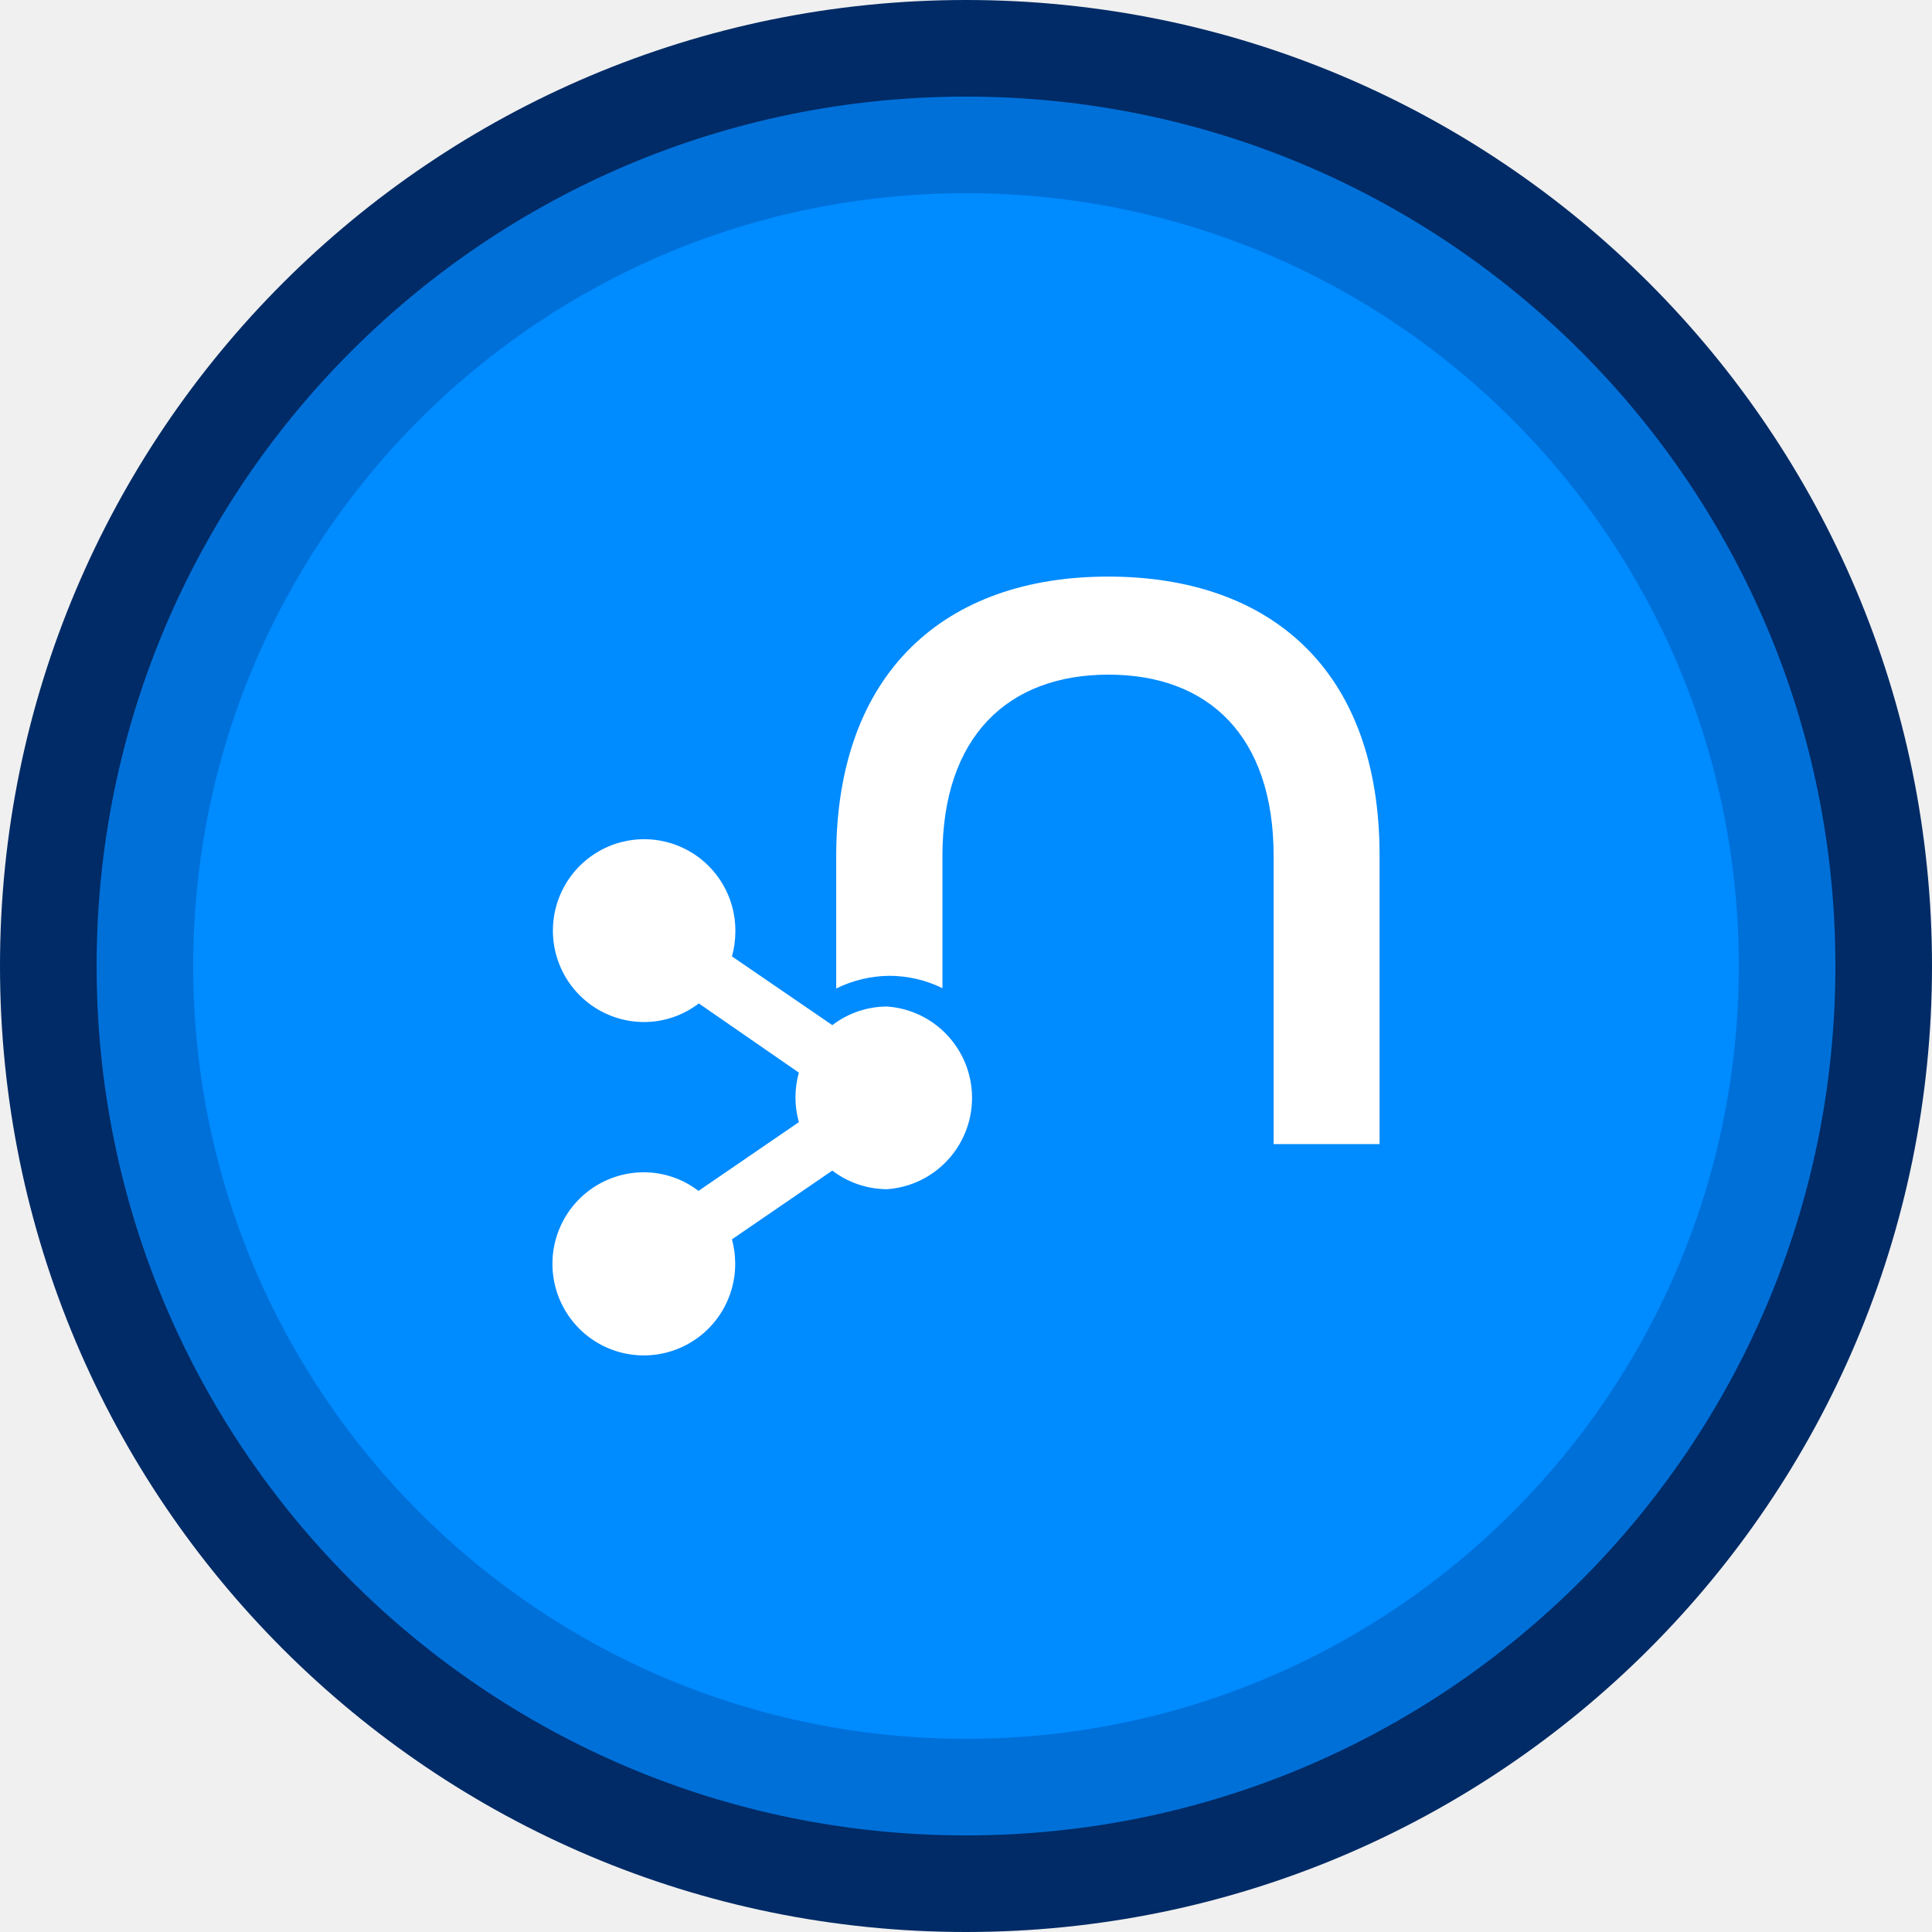
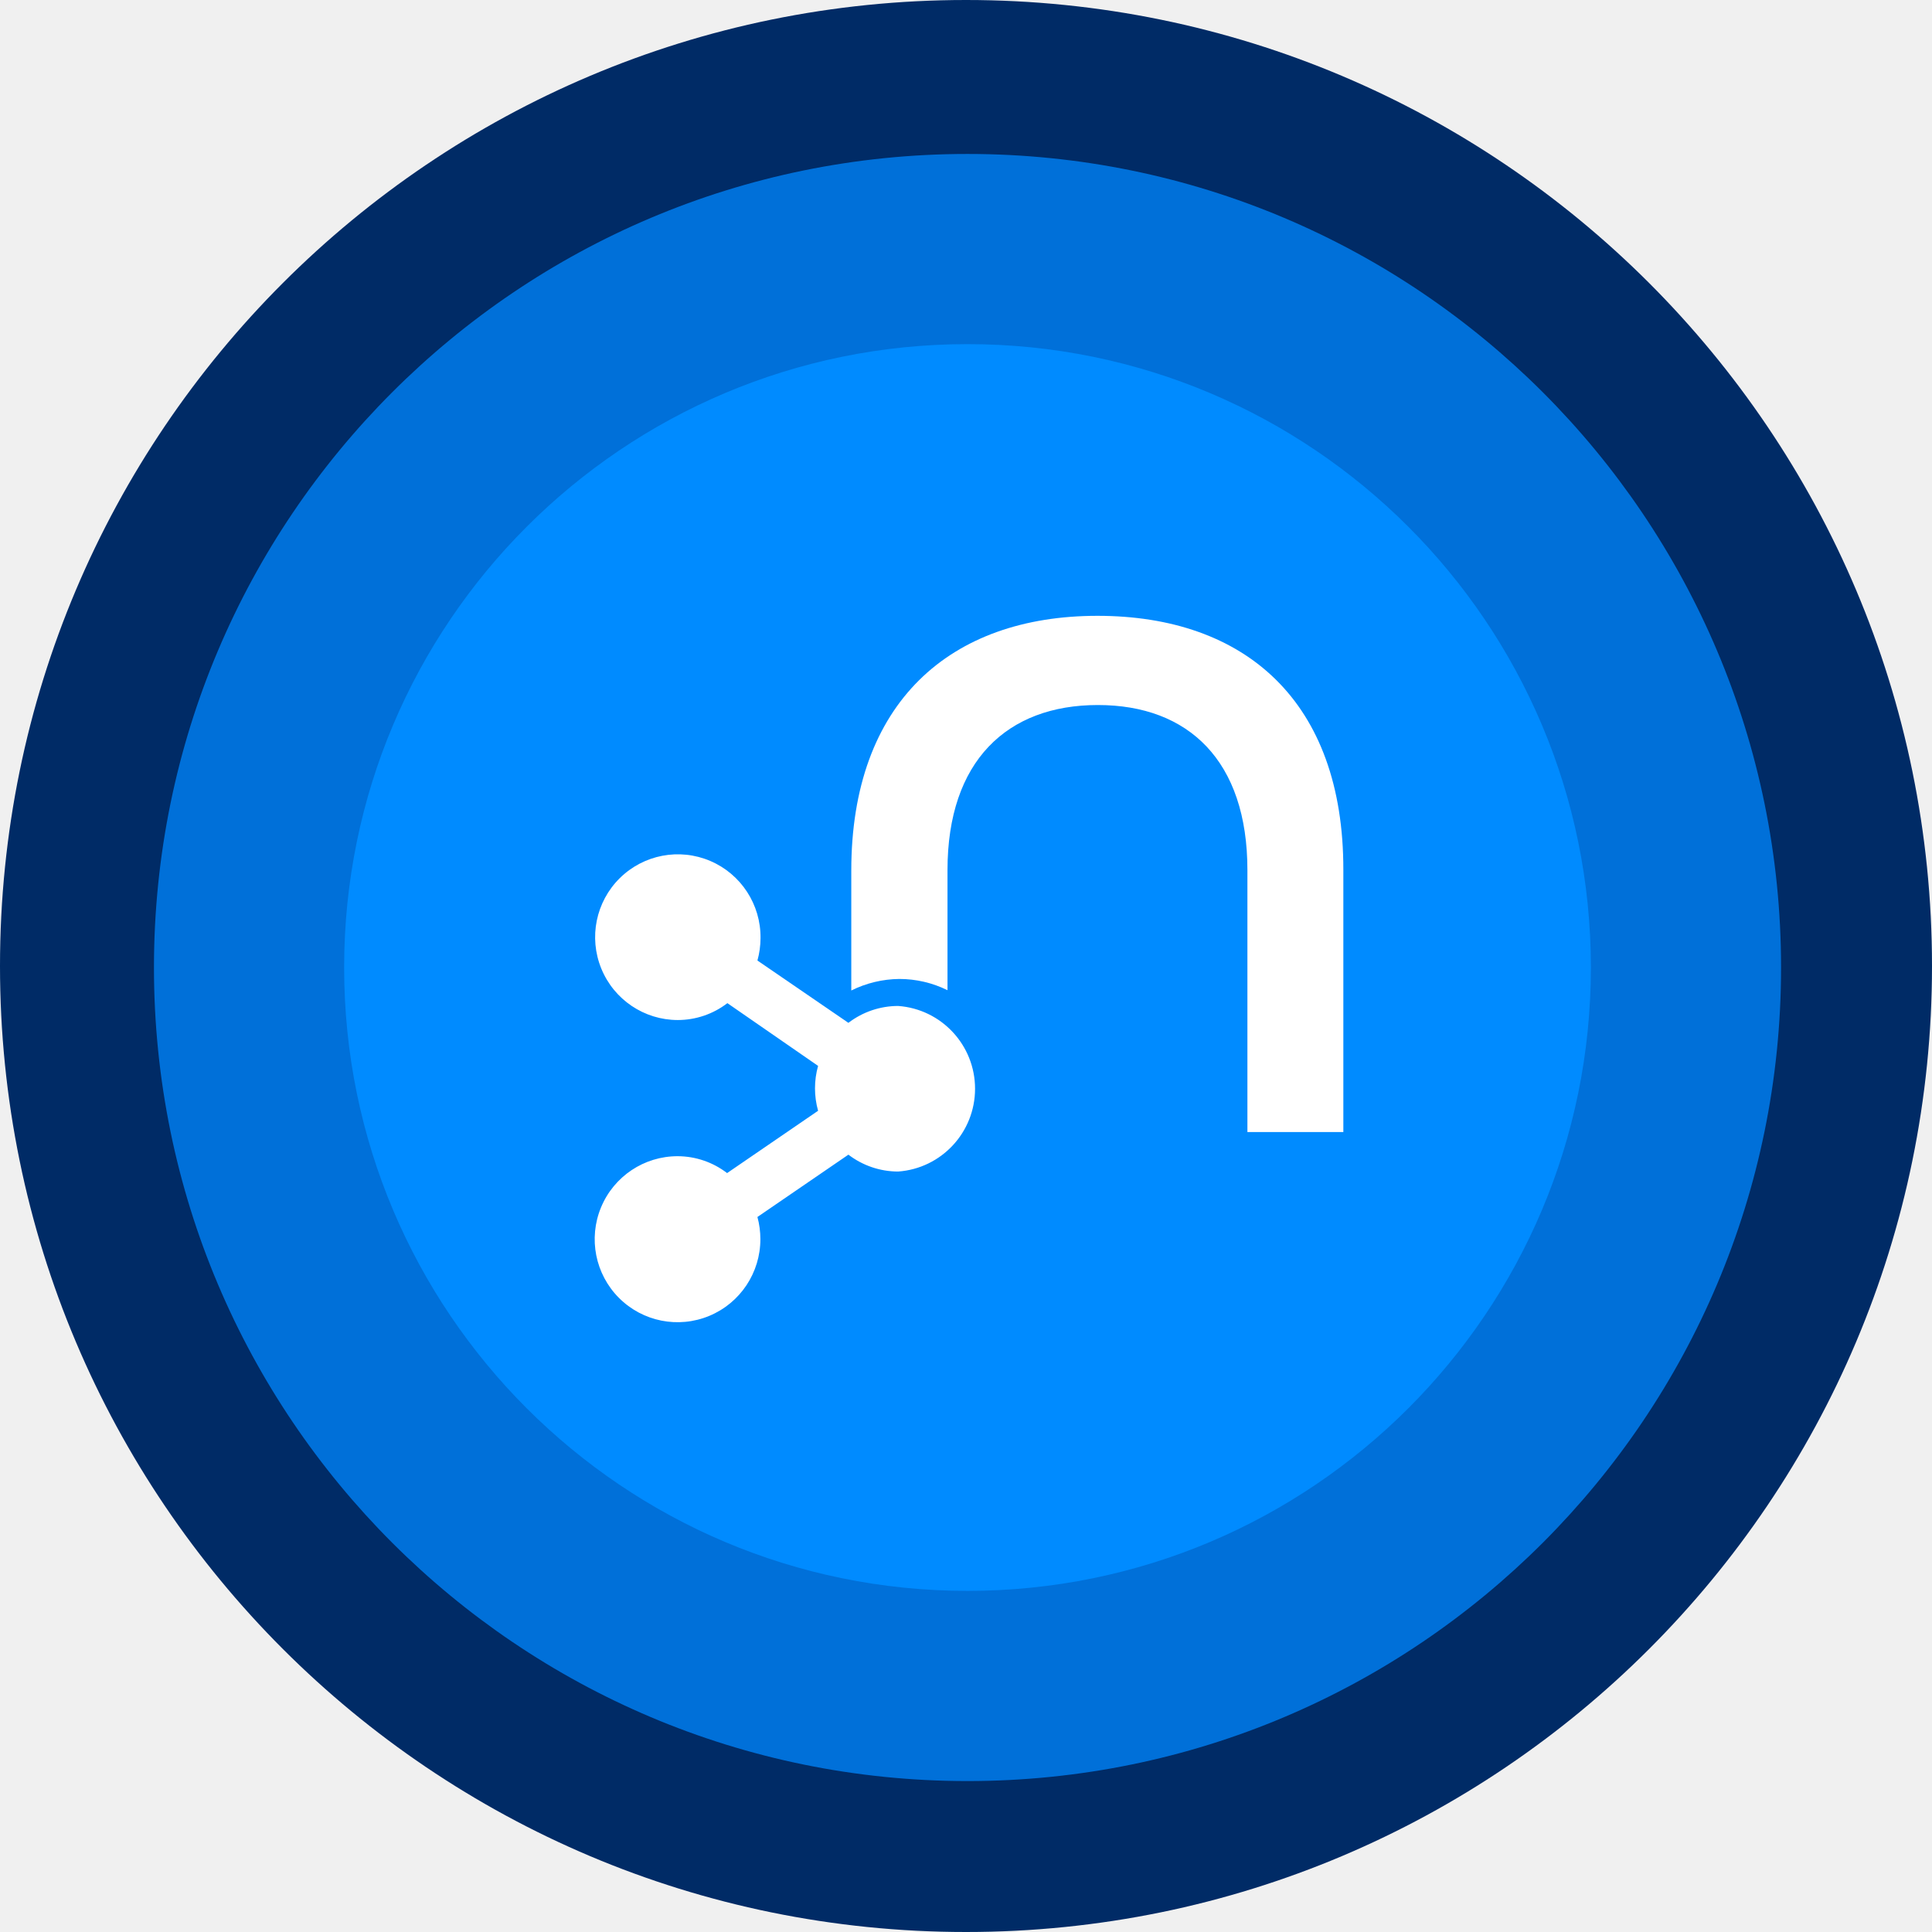
<svg xmlns="http://www.w3.org/2000/svg" width="640px" height="640px" viewBox="0 0 640 640" version="1.1">
  <g id="neo4j-fundamentals" stroke="none" stroke-width="1" fill="none" fill-rule="evenodd">
    <circle id="lg" fill="#002B66" cx="320" cy="320" r="320" />
-     <circle id="md" fill="#0070D9" cx="320" cy="320" r="288" />
-     <circle id="sm" fill="#008BFF" cx="320" cy="320" r="256" />
-     <g id="Neo4j-icon-white" transform="translate(183, 191)" fill="#FFFFFF" fill-rule="nonzero">
-       <path d="M184.051,0 C130.163,0 94,31.564 94,92.796 L94,136.452 C99.471,133.747 105.476,132.311 111.572,132.251 C117.68,132.252 123.707,133.654 129.195,136.35 L129.195,92.591 C129.195,52.88 150.995,32.486 184.204,32.486 C217.412,32.486 238.906,52.88 238.906,92.591 L238.906,188 L274,188 L274,92.591 C274.102,31 237.939,0 184.051,0 Z" id="Path" />
-       <path d="M110.884,142.424 C104.318,142.431 97.936,144.598 92.72,148.593 L59.47,125.817 C60.21,123.155 60.59,120.406 60.599,117.643 C60.745,105.368 53.48,94.219 42.205,89.416 C30.931,84.612 17.877,87.104 9.155,95.725 C0.433,104.345 -2.232,117.39 2.408,128.751 C7.048,140.112 18.074,147.543 30.326,147.565 C36.893,147.569 43.279,145.4 48.49,141.395 L81.637,164.325 C80.131,169.688 80.131,175.363 81.637,180.726 L48.387,203.502 C43.204,199.518 36.858,197.35 30.326,197.332 C18.072,197.311 7.014,204.694 2.315,216.034 C-2.384,227.373 0.203,240.433 8.868,249.115 C17.533,257.797 30.566,260.389 41.883,255.68 C53.2,250.972 60.569,239.892 60.548,227.614 C60.546,224.888 60.184,222.174 59.47,219.543 L92.72,196.767 C97.936,200.762 104.318,202.929 110.884,202.936 C126.726,201.802 139,188.594 139,172.68 C139,156.766 126.726,143.558 110.884,142.424 L110.884,142.424 Z" id="Path" />
+     <circle id="md" fill="#0070D9" cx="320.5" cy="320.5" r="269.5" />
+     <circle id="sm" fill="#008BFF" cx="320.5" cy="320.5" r="206.5" />
+     <g id="Neo4j-icon-white" transform="translate(197, 204)" fill="#FFFFFF" fill-rule="nonzero">
+       <path d="M166.546,0 C117.748,0 85,28.71 85,84.405 L85,124.114 C89.954,121.653 95.392,120.347 100.913,120.292 C106.443,120.293 111.901,121.568 116.871,124.02 L116.871,84.218 C116.871,48.098 136.612,29.549 166.684,29.549 C196.757,29.549 216.221,48.098 216.221,84.218 L216.221,171 L248,171 L248,84.218 C248.092,28.197 215.344,0 166.546,0 Z" id="Path" />
+       <path d="M100.513,129.238 C94.562,129.244 88.777,131.209 84.048,134.83 L53.908,114.185 C54.579,111.772 54.923,109.28 54.932,106.776 C55.064,95.649 48.478,85.544 38.258,81.19 C28.038,76.835 16.205,79.094 8.299,86.908 C0.393,94.722 -2.023,106.546 2.183,116.844 C6.389,127.143 16.384,133.878 27.489,133.898 C33.443,133.902 39.231,131.936 43.955,128.306 L74.002,149.09 C72.637,153.951 72.637,159.095 74.002,163.956 L43.862,184.601 C39.163,180.99 33.411,179.025 27.489,179.009 C16.382,178.99 6.358,185.682 2.099,195.96 C-2.161,206.239 0.184,218.076 8.038,225.946 C15.893,233.816 27.707,236.165 37.966,231.897 C48.225,227.63 54.904,217.587 54.885,206.457 C54.884,203.986 54.555,201.526 53.908,199.141 L84.048,178.496 C88.777,182.117 94.562,184.082 100.513,184.088 C114.874,183.06 126,171.088 126,156.663 C126,142.238 114.874,130.266 100.513,129.238 L100.513,129.238 Z" id="Path" />
    </g>
  </g>
</svg>
